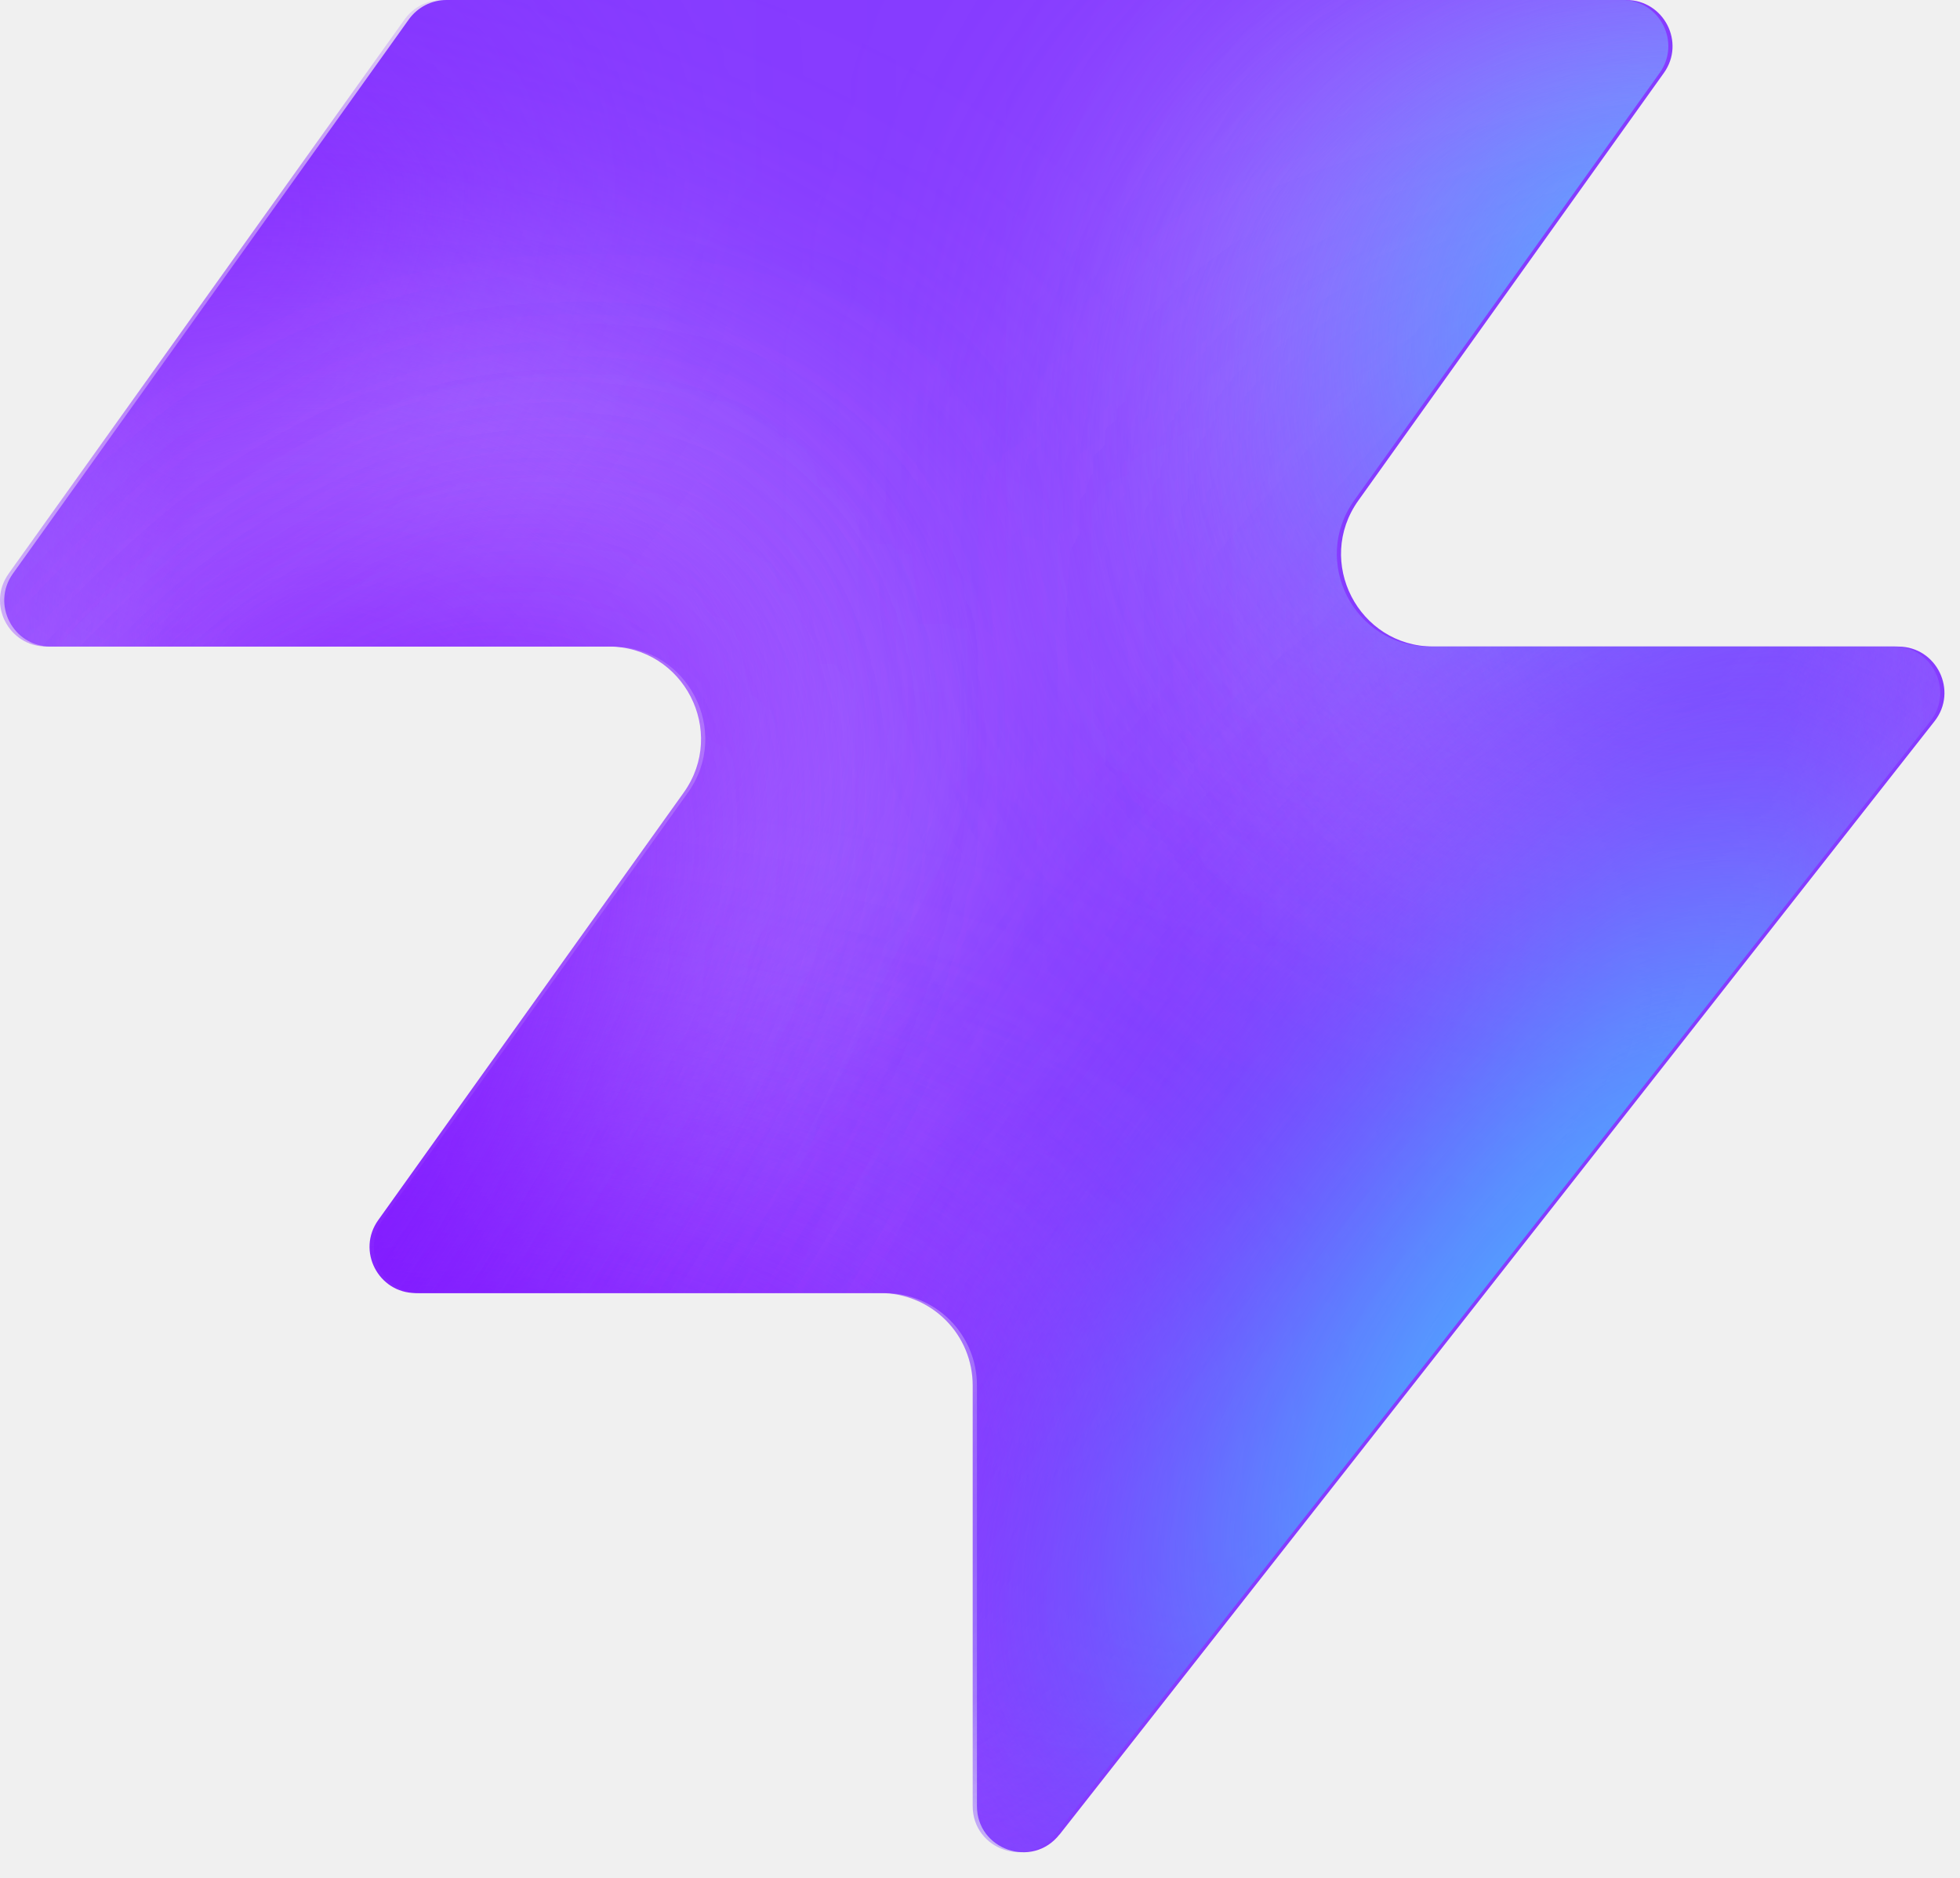
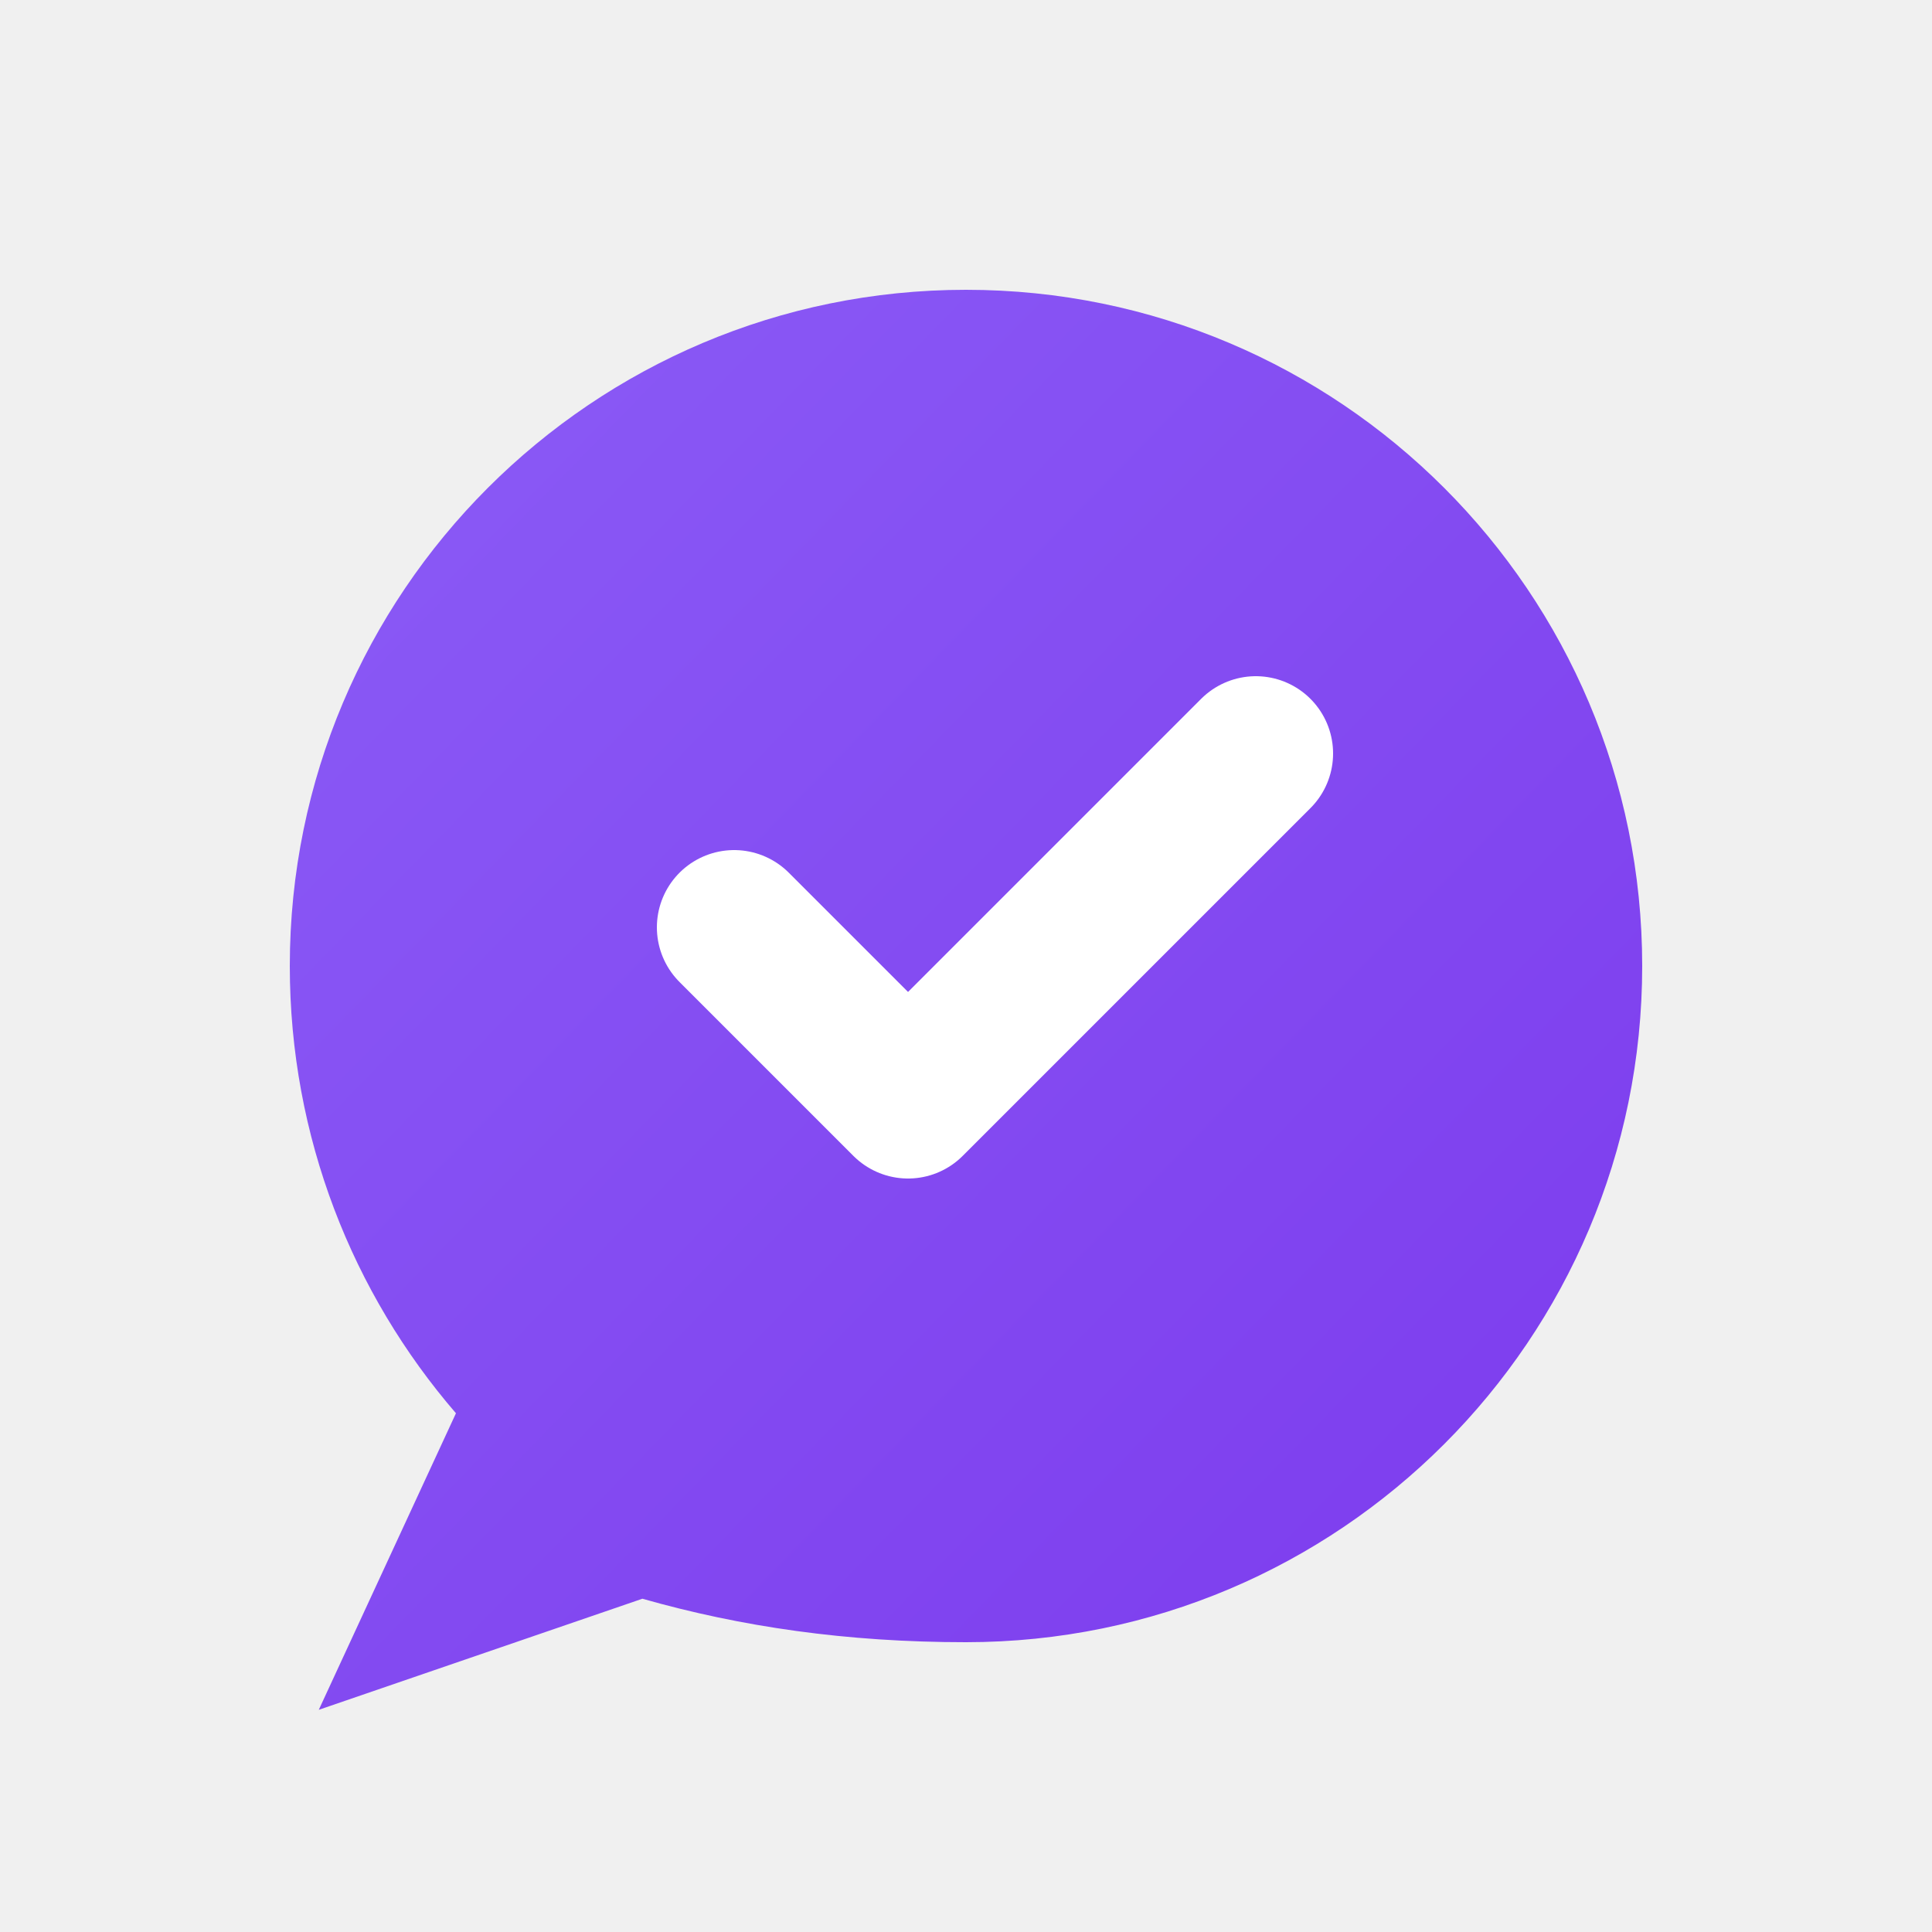
- <svg xmlns="http://www.w3.org/2000/svg" width="48" height="46" fill="none" viewBox="0 0 48 46">
-   <path fill="#863bff" d="M25.946 44.938c-.664.845-2.021.375-2.021-.698V33.937a2.26 2.26 0 0 0-2.262-2.262H10.287c-.92 0-1.456-1.04-.92-1.788l7.48-10.471c1.07-1.497 0-3.578-1.842-3.578H1.237c-.92 0-1.456-1.04-.92-1.788L10.013.474c.214-.297.556-.474.92-.474h28.894c.92 0 1.456 1.04.92 1.788l-7.48 10.471c-1.07 1.498 0 3.579 1.842 3.579h11.377c.943 0 1.473 1.088.89 1.83L25.947 44.94z" style="fill:#863bff;fill:color(display-p3 .525 .23 1);fill-opacity:1" />
-   <mask id="a" width="48" height="46" x="0" y="0" maskUnits="userSpaceOnUse" style="mask-type:alpha">
-     <path fill="#000" d="M25.842 44.938c-.664.844-2.021.375-2.021-.698V33.937a2.26 2.26 0 0 0-2.262-2.262H10.183c-.92 0-1.456-1.04-.92-1.788l7.48-10.471c1.07-1.498 0-3.579-1.842-3.579H1.133c-.92 0-1.456-1.04-.92-1.787L9.91.473c.214-.297.556-.474.92-.474h28.894c.92 0 1.456 1.04.92 1.788l-7.48 10.471c-1.07 1.498 0 3.578 1.842 3.578h11.377c.943 0 1.473 1.088.89 1.832L25.843 44.94z" style="fill:#000;fill-opacity:1" />
-   </mask>
-   <g mask="url(#a)">
-     <g filter="url(#b)">
-       <ellipse cx="5.508" cy="14.704" fill="#ede6ff" rx="5.508" ry="14.704" style="fill:#ede6ff;fill:color(display-p3 .927 .903 1);fill-opacity:1" transform="matrix(.00324 1 1 -.00324 -4.47 31.516)" />
-     </g>
-     <g filter="url(#c)">
-       <ellipse cx="10.399" cy="29.851" fill="#ede6ff" rx="10.399" ry="29.851" style="fill:#ede6ff;fill:color(display-p3 .927 .903 1);fill-opacity:1" transform="matrix(.00324 1 1 -.00324 -39.328 7.883)" />
-     </g>
-     <g filter="url(#d)">
-       <ellipse cx="5.508" cy="30.487" fill="#7e14ff" rx="5.508" ry="30.487" style="fill:#7e14ff;fill:color(display-p3 .492 .077 1);fill-opacity:1" transform="rotate(89.814 -25.913 -14.639)scale(1 -1)" />
-     </g>
-     <g filter="url(#e)">
-       <ellipse cx="5.508" cy="30.599" fill="#7e14ff" rx="5.508" ry="30.599" style="fill:#7e14ff;fill:color(display-p3 .492 .077 1);fill-opacity:1" transform="rotate(89.814 -32.644 -3.334)scale(1 -1)" />
-     </g>
-     <g filter="url(#f)">
-       <ellipse cx="5.508" cy="30.599" fill="#7e14ff" rx="5.508" ry="30.599" style="fill:#7e14ff;fill:color(display-p3 .492 .077 1);fill-opacity:1" transform="matrix(.00324 1 1 -.00324 -34.34 30.47)" />
-     </g>
-     <g filter="url(#g)">
-       <ellipse cx="14.072" cy="22.078" fill="#ede6ff" rx="14.072" ry="22.078" style="fill:#ede6ff;fill:color(display-p3 .927 .903 1);fill-opacity:1" transform="rotate(93.35 24.506 48.493)scale(-1 1)" />
-     </g>
-     <g filter="url(#h)">
-       <ellipse cx="3.47" cy="21.501" fill="#7e14ff" rx="3.47" ry="21.501" style="fill:#7e14ff;fill:color(display-p3 .492 .077 1);fill-opacity:1" transform="rotate(89.009 28.708 47.59)scale(-1 1)" />
-     </g>
-     <g filter="url(#i)">
-       <ellipse cx="3.47" cy="21.501" fill="#7e14ff" rx="3.47" ry="21.501" style="fill:#7e14ff;fill:color(display-p3 .492 .077 1);fill-opacity:1" transform="rotate(89.009 28.708 47.59)scale(-1 1)" />
-     </g>
-     <g filter="url(#j)">
-       <ellipse cx=".387" cy="8.972" fill="#7e14ff" rx="4.407" ry="29.108" style="fill:#7e14ff;fill:color(display-p3 .492 .077 1);fill-opacity:1" transform="rotate(39.51 .387 8.972)" />
-     </g>
-     <g filter="url(#k)">
-       <ellipse cx="47.523" cy="-6.092" fill="#7e14ff" rx="4.407" ry="29.108" style="fill:#7e14ff;fill:color(display-p3 .492 .077 1);fill-opacity:1" transform="rotate(37.892 47.523 -6.092)" />
-     </g>
-     <g filter="url(#l)">
-       <ellipse cx="41.412" cy="6.333" fill="#47bfff" rx="5.971" ry="9.665" style="fill:#47bfff;fill:color(display-p3 .28 .748 1);fill-opacity:1" transform="rotate(37.892 41.412 6.333)" />
-     </g>
-     <g filter="url(#m)">
-       <ellipse cx="-1.879" cy="38.332" fill="#7e14ff" rx="4.407" ry="29.108" style="fill:#7e14ff;fill:color(display-p3 .492 .077 1);fill-opacity:1" transform="rotate(37.892 -1.88 38.332)" />
-     </g>
-     <g filter="url(#n)">
-       <ellipse cx="-1.879" cy="38.332" fill="#7e14ff" rx="4.407" ry="29.108" style="fill:#7e14ff;fill:color(display-p3 .492 .077 1);fill-opacity:1" transform="rotate(37.892 -1.88 38.332)" />
-     </g>
-     <g filter="url(#o)">
-       <ellipse cx="35.651" cy="29.907" fill="#7e14ff" rx="4.407" ry="29.108" style="fill:#7e14ff;fill:color(display-p3 .492 .077 1);fill-opacity:1" transform="rotate(37.892 35.651 29.907)" />
-     </g>
-     <g filter="url(#p)">
-       <ellipse cx="38.418" cy="32.4" fill="#47bfff" rx="5.971" ry="15.297" style="fill:#47bfff;fill:color(display-p3 .28 .748 1);fill-opacity:1" transform="rotate(37.892 38.418 32.4)" />
-     </g>
-   </g>
+ <svg xmlns="http://www.w3.org/2000/svg" viewBox="0 0 100 100">
  <defs>
-     <filter id="b" width="60.045" height="41.654" x="-19.77" y="16.149" color-interpolation-filters="sRGB" filterUnits="userSpaceOnUse">
-       <feFlood flood-opacity="0" result="BackgroundImageFix" />
-       <feBlend in="SourceGraphic" in2="BackgroundImageFix" result="shape" />
-       <feGaussianBlur result="effect1_foregroundBlur_2002_17158" stdDeviation="7.659" />
-     </filter>
-     <filter id="c" width="90.34" height="51.437" x="-54.613" y="-7.533" color-interpolation-filters="sRGB" filterUnits="userSpaceOnUse">
-       <feFlood flood-opacity="0" result="BackgroundImageFix" />
-       <feBlend in="SourceGraphic" in2="BackgroundImageFix" result="shape" />
-       <feGaussianBlur result="effect1_foregroundBlur_2002_17158" stdDeviation="7.659" />
-     </filter>
-     <filter id="d" width="79.355" height="29.4" x="-49.64" y="2.03" color-interpolation-filters="sRGB" filterUnits="userSpaceOnUse">
-       <feFlood flood-opacity="0" result="BackgroundImageFix" />
-       <feBlend in="SourceGraphic" in2="BackgroundImageFix" result="shape" />
-       <feGaussianBlur result="effect1_foregroundBlur_2002_17158" stdDeviation="4.596" />
-     </filter>
-     <filter id="e" width="79.579" height="29.4" x="-45.045" y="20.029" color-interpolation-filters="sRGB" filterUnits="userSpaceOnUse">
-       <feFlood flood-opacity="0" result="BackgroundImageFix" />
-       <feBlend in="SourceGraphic" in2="BackgroundImageFix" result="shape" />
-       <feGaussianBlur result="effect1_foregroundBlur_2002_17158" stdDeviation="4.596" />
-     </filter>
-     <filter id="f" width="79.579" height="29.4" x="-43.513" y="21.178" color-interpolation-filters="sRGB" filterUnits="userSpaceOnUse">
-       <feFlood flood-opacity="0" result="BackgroundImageFix" />
-       <feBlend in="SourceGraphic" in2="BackgroundImageFix" result="shape" />
-       <feGaussianBlur result="effect1_foregroundBlur_2002_17158" stdDeviation="4.596" />
-     </filter>
-     <filter id="g" width="74.749" height="58.852" x="15.756" y="-17.901" color-interpolation-filters="sRGB" filterUnits="userSpaceOnUse">
-       <feFlood flood-opacity="0" result="BackgroundImageFix" />
-       <feBlend in="SourceGraphic" in2="BackgroundImageFix" result="shape" />
-       <feGaussianBlur result="effect1_foregroundBlur_2002_17158" stdDeviation="7.659" />
-     </filter>
-     <filter id="h" width="61.377" height="25.362" x="23.548" y="2.284" color-interpolation-filters="sRGB" filterUnits="userSpaceOnUse">
-       <feFlood flood-opacity="0" result="BackgroundImageFix" />
-       <feBlend in="SourceGraphic" in2="BackgroundImageFix" result="shape" />
-       <feGaussianBlur result="effect1_foregroundBlur_2002_17158" stdDeviation="4.596" />
-     </filter>
-     <filter id="i" width="61.377" height="25.362" x="23.548" y="2.284" color-interpolation-filters="sRGB" filterUnits="userSpaceOnUse">
-       <feFlood flood-opacity="0" result="BackgroundImageFix" />
-       <feBlend in="SourceGraphic" in2="BackgroundImageFix" result="shape" />
-       <feGaussianBlur result="effect1_foregroundBlur_2002_17158" stdDeviation="4.596" />
-     </filter>
-     <filter id="j" width="56.045" height="63.649" x="-27.636" y="-22.853" color-interpolation-filters="sRGB" filterUnits="userSpaceOnUse">
-       <feFlood flood-opacity="0" result="BackgroundImageFix" />
-       <feBlend in="SourceGraphic" in2="BackgroundImageFix" result="shape" />
-       <feGaussianBlur result="effect1_foregroundBlur_2002_17158" stdDeviation="4.596" />
-     </filter>
-     <filter id="k" width="54.814" height="64.646" x="20.116" y="-38.415" color-interpolation-filters="sRGB" filterUnits="userSpaceOnUse">
-       <feFlood flood-opacity="0" result="BackgroundImageFix" />
-       <feBlend in="SourceGraphic" in2="BackgroundImageFix" result="shape" />
-       <feGaussianBlur result="effect1_foregroundBlur_2002_17158" stdDeviation="4.596" />
-     </filter>
-     <filter id="l" width="33.541" height="35.313" x="24.641" y="-11.323" color-interpolation-filters="sRGB" filterUnits="userSpaceOnUse">
-       <feFlood flood-opacity="0" result="BackgroundImageFix" />
-       <feBlend in="SourceGraphic" in2="BackgroundImageFix" result="shape" />
-       <feGaussianBlur result="effect1_foregroundBlur_2002_17158" stdDeviation="4.596" />
-     </filter>
-     <filter id="m" width="54.814" height="64.646" x="-29.286" y="6.009" color-interpolation-filters="sRGB" filterUnits="userSpaceOnUse">
-       <feFlood flood-opacity="0" result="BackgroundImageFix" />
-       <feBlend in="SourceGraphic" in2="BackgroundImageFix" result="shape" />
-       <feGaussianBlur result="effect1_foregroundBlur_2002_17158" stdDeviation="4.596" />
-     </filter>
-     <filter id="n" width="54.814" height="64.646" x="-29.286" y="6.009" color-interpolation-filters="sRGB" filterUnits="userSpaceOnUse">
-       <feFlood flood-opacity="0" result="BackgroundImageFix" />
-       <feBlend in="SourceGraphic" in2="BackgroundImageFix" result="shape" />
-       <feGaussianBlur result="effect1_foregroundBlur_2002_17158" stdDeviation="4.596" />
-     </filter>
-     <filter id="o" width="54.814" height="64.646" x="8.244" y="-2.416" color-interpolation-filters="sRGB" filterUnits="userSpaceOnUse">
-       <feFlood flood-opacity="0" result="BackgroundImageFix" />
-       <feBlend in="SourceGraphic" in2="BackgroundImageFix" result="shape" />
-       <feGaussianBlur result="effect1_foregroundBlur_2002_17158" stdDeviation="4.596" />
-     </filter>
-     <filter id="p" width="39.409" height="43.623" x="18.713" y="10.588" color-interpolation-filters="sRGB" filterUnits="userSpaceOnUse">
-       <feFlood flood-opacity="0" result="BackgroundImageFix" />
-       <feBlend in="SourceGraphic" in2="BackgroundImageFix" result="shape" />
-       <feGaussianBlur result="effect1_foregroundBlur_2002_17158" stdDeviation="4.596" />
-     </filter>
+     <linearGradient id="nicoLogoGrad" x1="0%" y1="0%" x2="100%" y2="100%">
+       <stop offset="0%" style="stop-color: #8B5CF6; stop-opacity: 1" />
+       <stop offset="100%" style="stop-color: #7C3AED; stop-opacity: 1" />
+     </linearGradient>
  </defs>
+   <path d="M50,15 C30.67,15 15,30.67 15,50 C15,58.85 18.25,66.95 23.6,73.15 L16.5,88.5 L33.25,82.75 C38.35,84.2 43.8,85 50,85 C69.33,85 85,69.33 85,50 C85,30.67 69.33,15 50,15 Z" fill="url(#nicoLogoGrad)" />
+   <path d="M38 48L47 57L65 39" stroke="white" stroke-width="8" stroke-linecap="round" stroke-linejoin="round" fill="none" />
</svg>
